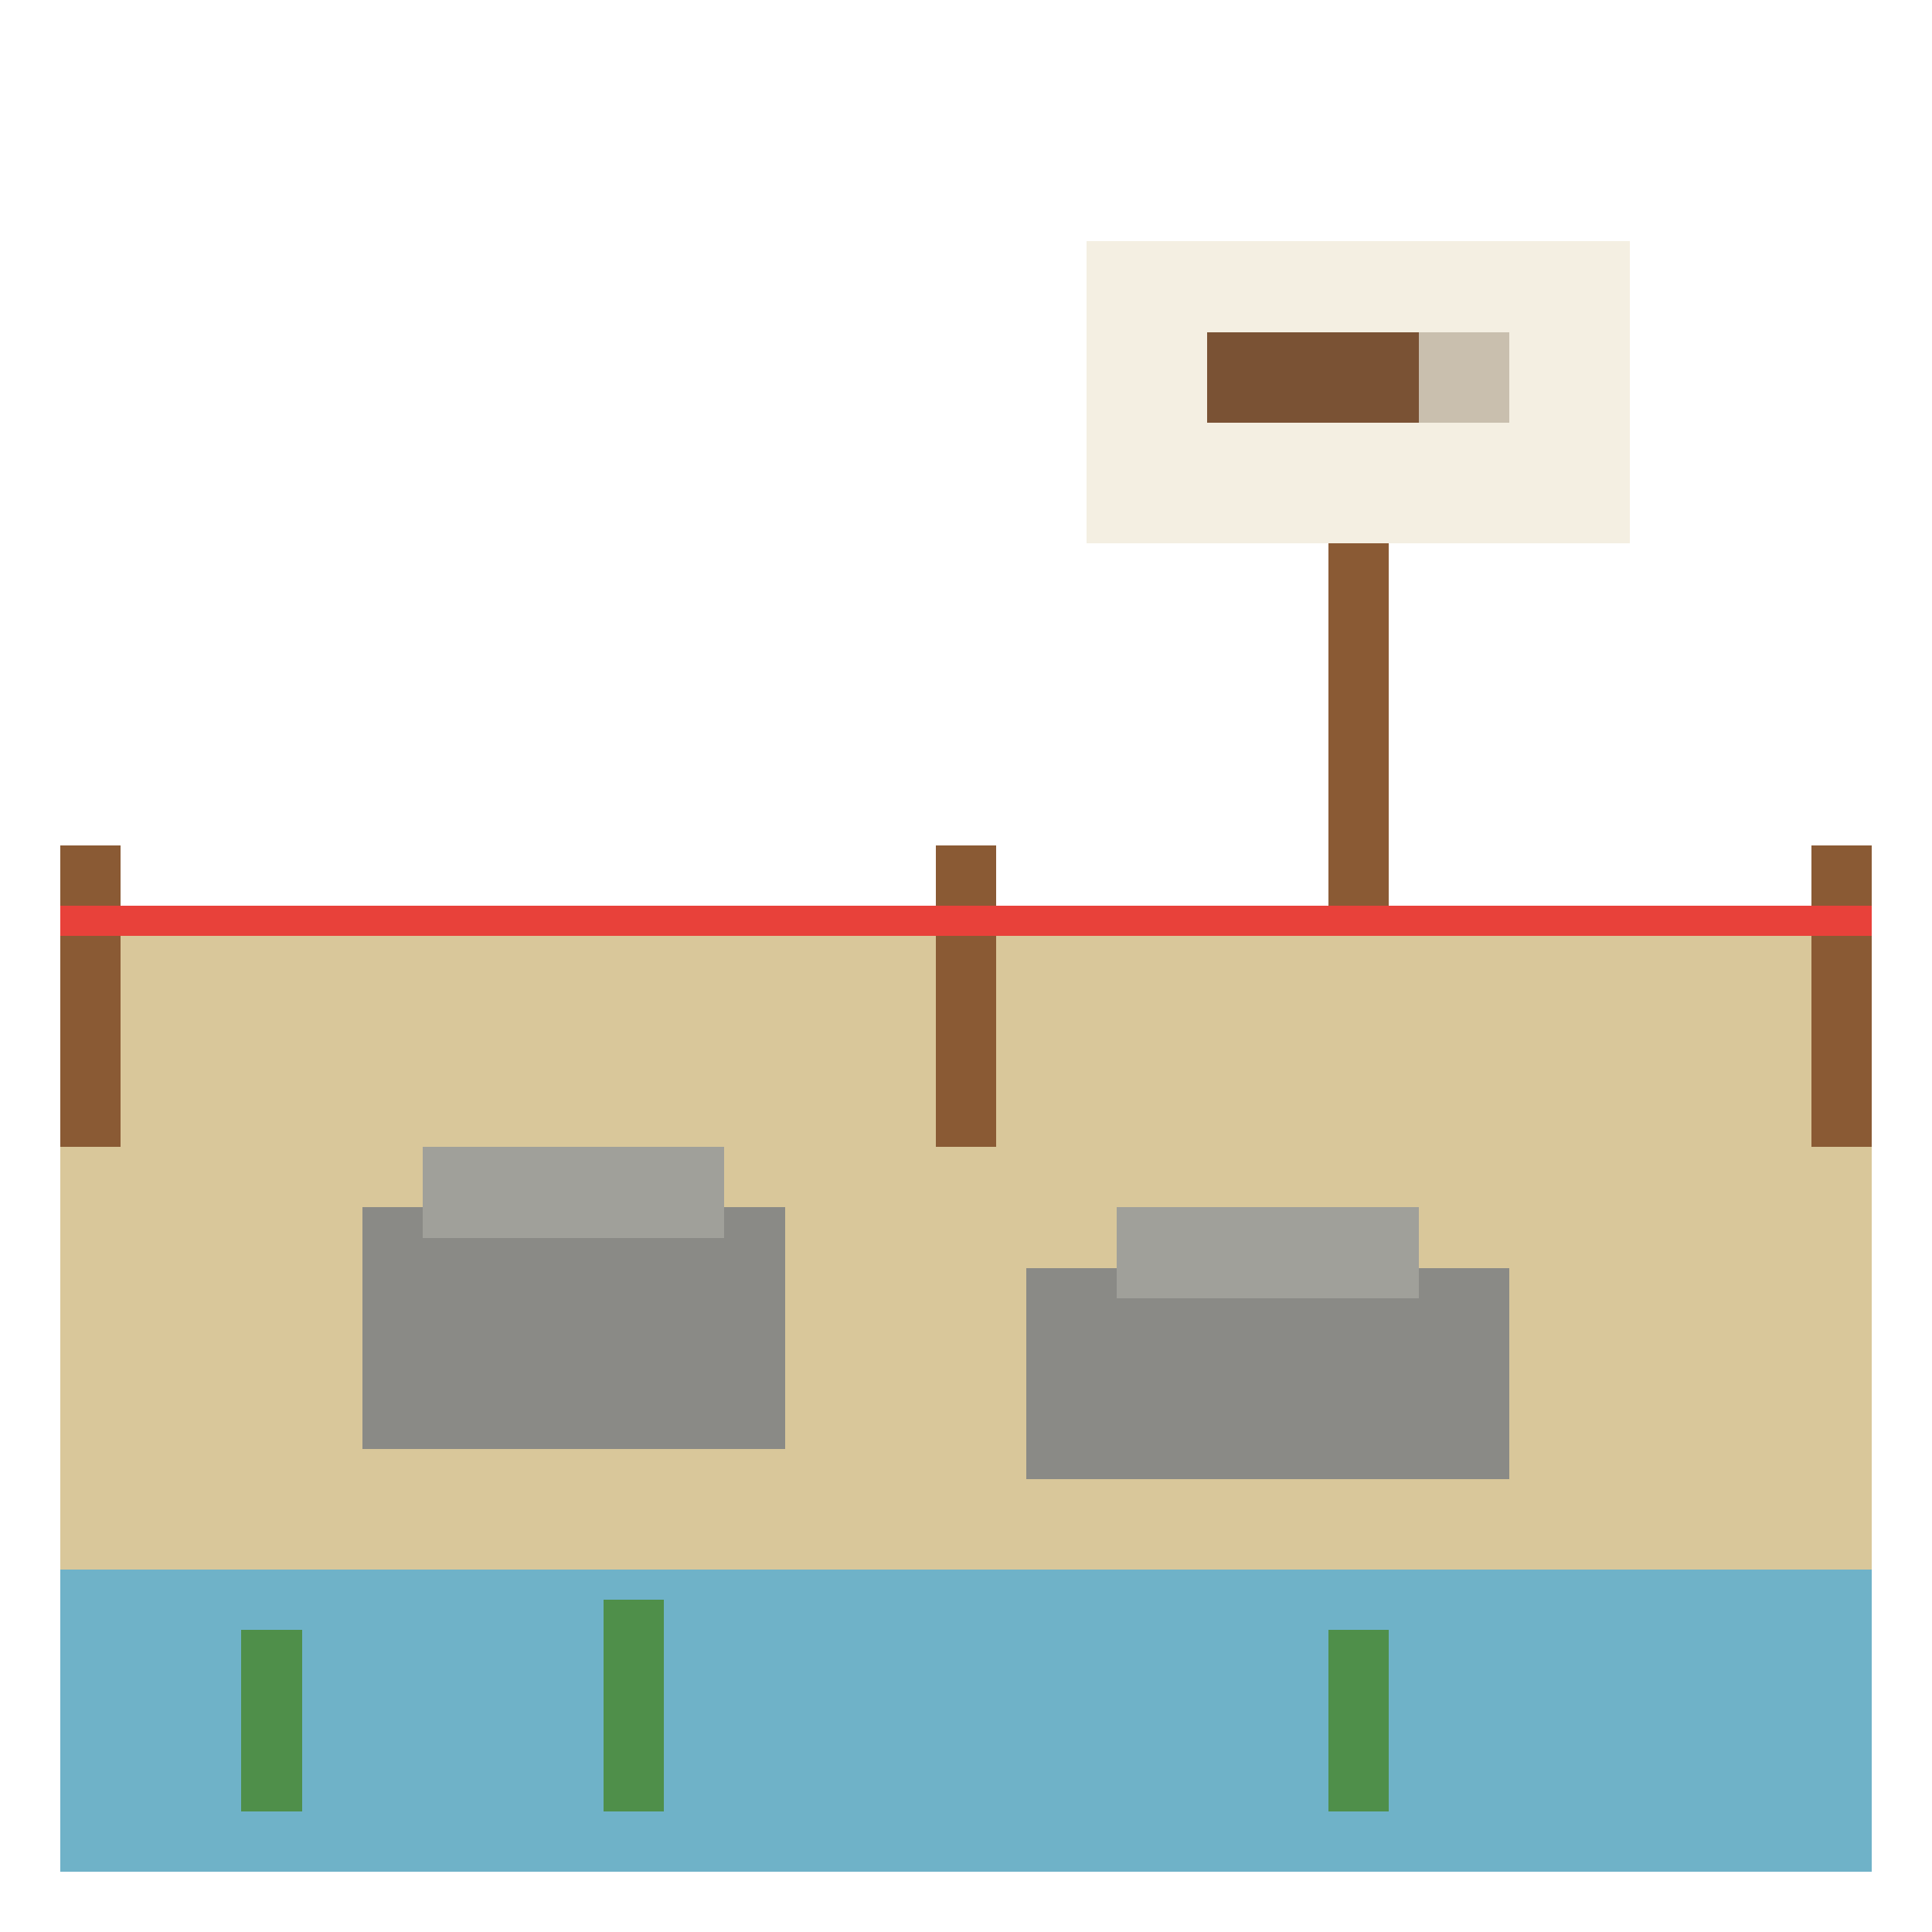
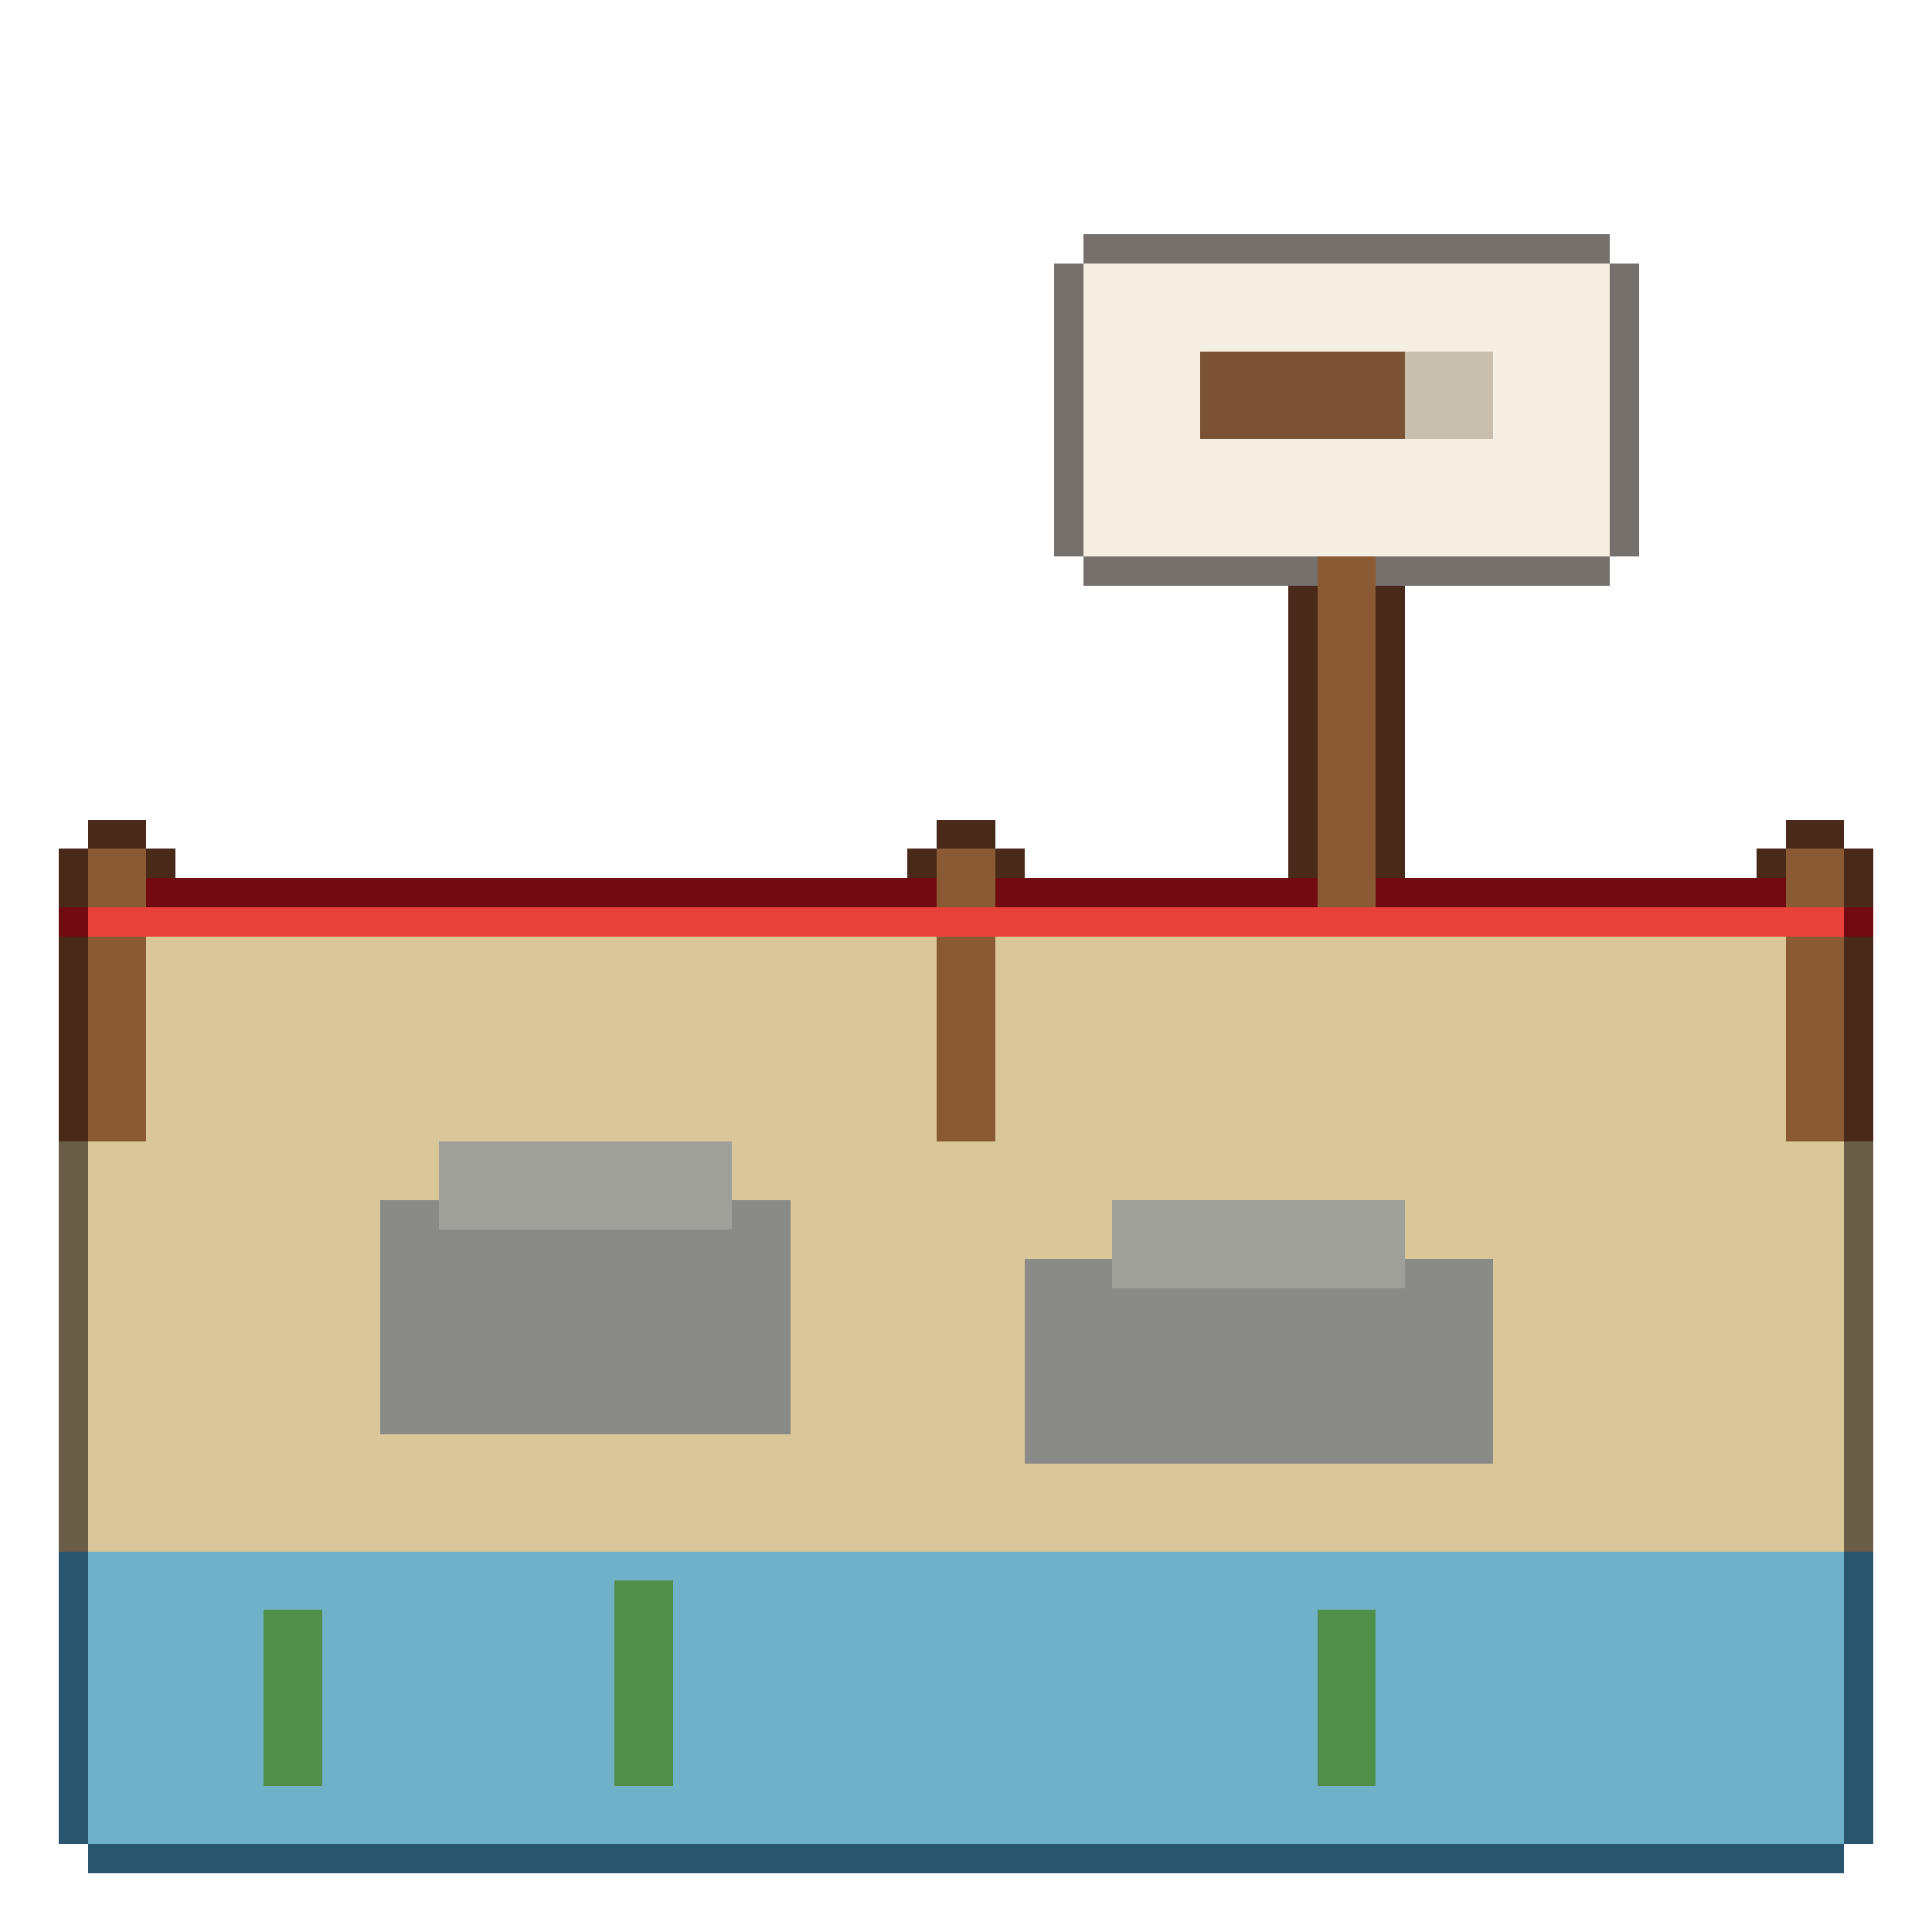
- <svg xmlns="http://www.w3.org/2000/svg" width="64" height="64" viewBox="0 0 64 64" shape-rendering="crispEdges">
-   <rect x="2" y="30" width="60" height="30" fill="#d9c79a" />
-   <rect x="2" y="52" width="60" height="10" fill="#6fb2c8" />
-   <rect x="8" y="54" width="2" height="6" fill="#4f8f4a" />
-   <rect x="20" y="53" width="2" height="7" fill="#4f8f4a" />
-   <rect x="44" y="54" width="2" height="6" fill="#4f8f4a" />
-   <rect x="12" y="40" width="14" height="8" fill="#8a8a86" />
-   <rect x="14" y="38" width="10" height="3" fill="#a0a09a" />
-   <rect x="34" y="42" width="16" height="7" fill="#8a8a86" />
-   <rect x="37" y="40" width="10" height="3" fill="#a0a09a" />
-   <g fill="#8a5a34">
-     <rect x="2" y="28" width="2" height="10" />
-     <rect x="31" y="28" width="2" height="10" />
-     <rect x="60" y="28" width="2" height="10" />
+ <svg xmlns="http://www.w3.org/2000/svg" width="66" height="66" viewBox="-1 -1 66 66" shape-rendering="crispEdges">
+   <g id="outline">
+     <g transform="translate(-1 0)">
+       <rect x="2" y="30" width="60" height="30" fill="#6a5e49" />
+       <rect x="2" y="52" width="60" height="10" fill="#29556e" />
+       <rect x="8" y="54" width="2" height="6" fill="#1f4b26" />
+       <rect x="20" y="53" width="2" height="7" fill="#1f4b26" />
+       <rect x="44" y="54" width="2" height="6" fill="#1f4b26" />
+       <rect x="12" y="40" width="14" height="8" fill="#49494b" />
+       <rect x="14" y="38" width="10" height="3" fill="#525253" />
+       <rect x="34" y="42" width="16" height="7" fill="#49494b" />
+       <rect x="37" y="40" width="10" height="3" fill="#525253" />
+       <g fill="#492919">
+         <rect x="2" y="28" width="2" height="10" />
+         <rect x="31" y="28" width="2" height="10" />
+         <rect x="60" y="28" width="2" height="10" />
+       </g>
+       <rect x="2" y="30" width="60" height="1" fill="#710b11" />
+       <rect x="44" y="14" width="2" height="16" fill="#492919" />
+       <rect x="36" y="8" width="18" height="10" fill="#76706d" />
+       <rect x="40" y="11" width="7" height="3" fill="#43261c" />
+       <rect x="47" y="11" width="3" height="3" fill="#645b57" />
+     </g>
+     <g transform="translate(1 0)">
+       <rect x="2" y="30" width="60" height="30" fill="#6a5e49" />
+       <rect x="2" y="52" width="60" height="10" fill="#29556e" />
+       <rect x="8" y="54" width="2" height="6" fill="#1f4b26" />
+       <rect x="20" y="53" width="2" height="7" fill="#1f4b26" />
+       <rect x="44" y="54" width="2" height="6" fill="#1f4b26" />
+       <rect x="12" y="40" width="14" height="8" fill="#49494b" />
+       <rect x="14" y="38" width="10" height="3" fill="#525253" />
+       <rect x="34" y="42" width="16" height="7" fill="#49494b" />
+       <rect x="37" y="40" width="10" height="3" fill="#525253" />
+       <g fill="#492919">
+         <rect x="2" y="28" width="2" height="10" />
+         <rect x="31" y="28" width="2" height="10" />
+         <rect x="60" y="28" width="2" height="10" />
+       </g>
+       <rect x="2" y="30" width="60" height="1" fill="#710b11" />
+       <rect x="44" y="14" width="2" height="16" fill="#492919" />
+       <rect x="36" y="8" width="18" height="10" fill="#76706d" />
+       <rect x="40" y="11" width="7" height="3" fill="#43261c" />
+       <rect x="47" y="11" width="3" height="3" fill="#645b57" />
+     </g>
+     <g transform="translate(0 -1)">
+       <rect x="2" y="30" width="60" height="30" fill="#6a5e49" />
+       <rect x="2" y="52" width="60" height="10" fill="#29556e" />
+       <rect x="8" y="54" width="2" height="6" fill="#1f4b26" />
+       <rect x="20" y="53" width="2" height="7" fill="#1f4b26" />
+       <rect x="44" y="54" width="2" height="6" fill="#1f4b26" />
+       <rect x="12" y="40" width="14" height="8" fill="#49494b" />
+       <rect x="14" y="38" width="10" height="3" fill="#525253" />
+       <rect x="34" y="42" width="16" height="7" fill="#49494b" />
+       <rect x="37" y="40" width="10" height="3" fill="#525253" />
+       <g fill="#492919">
+         <rect x="2" y="28" width="2" height="10" />
+         <rect x="31" y="28" width="2" height="10" />
+         <rect x="60" y="28" width="2" height="10" />
+       </g>
+       <rect x="2" y="30" width="60" height="1" fill="#710b11" />
+       <rect x="44" y="14" width="2" height="16" fill="#492919" />
+       <rect x="36" y="8" width="18" height="10" fill="#76706d" />
+       <rect x="40" y="11" width="7" height="3" fill="#43261c" />
+       <rect x="47" y="11" width="3" height="3" fill="#645b57" />
+     </g>
+     <g transform="translate(0 1)">
+       <rect x="2" y="30" width="60" height="30" fill="#6a5e49" />
+       <rect x="2" y="52" width="60" height="10" fill="#29556e" />
+       <rect x="8" y="54" width="2" height="6" fill="#1f4b26" />
+       <rect x="20" y="53" width="2" height="7" fill="#1f4b26" />
+       <rect x="44" y="54" width="2" height="6" fill="#1f4b26" />
+       <rect x="12" y="40" width="14" height="8" fill="#49494b" />
+       <rect x="14" y="38" width="10" height="3" fill="#525253" />
+       <rect x="34" y="42" width="16" height="7" fill="#49494b" />
+       <rect x="37" y="40" width="10" height="3" fill="#525253" />
+       <g fill="#492919">
+         <rect x="2" y="28" width="2" height="10" />
+         <rect x="31" y="28" width="2" height="10" />
+         <rect x="60" y="28" width="2" height="10" />
+       </g>
+       <rect x="2" y="30" width="60" height="1" fill="#710b11" />
+       <rect x="44" y="14" width="2" height="16" fill="#492919" />
+       <rect x="36" y="8" width="18" height="10" fill="#76706d" />
+       <rect x="40" y="11" width="7" height="3" fill="#43261c" />
+       <rect x="47" y="11" width="3" height="3" fill="#645b57" />
+     </g>
  </g>
-   <rect x="2" y="30" width="60" height="1" fill="#e8413a" />
-   <rect x="44" y="14" width="2" height="16" fill="#8a5a34" />
-   <rect x="36" y="8" width="18" height="10" fill="#f4efe2" />
-   <rect x="40" y="11" width="7" height="3" fill="#7a5234" />
-   <rect x="47" y="11" width="3" height="3" fill="#c9bfae" />
+   <g id="art" data-size="64 64" data-box="0 0 64 64">
+     <rect x="2" y="30" width="60" height="30" fill="#d9c79a" />
+     <rect x="2" y="52" width="60" height="10" fill="#6fb2c8" />
+     <rect x="8" y="54" width="2" height="6" fill="#4f8f4a" />
+     <rect x="20" y="53" width="2" height="7" fill="#4f8f4a" />
+     <rect x="44" y="54" width="2" height="6" fill="#4f8f4a" />
+     <rect x="12" y="40" width="14" height="8" fill="#8a8a86" />
+     <rect x="14" y="38" width="10" height="3" fill="#a0a09a" />
+     <rect x="34" y="42" width="16" height="7" fill="#8a8a86" />
+     <rect x="37" y="40" width="10" height="3" fill="#a0a09a" />
+     <g fill="#8a5a34">
+       <rect x="2" y="28" width="2" height="10" />
+       <rect x="31" y="28" width="2" height="10" />
+       <rect x="60" y="28" width="2" height="10" />
+     </g>
+     <rect x="2" y="30" width="60" height="1" fill="#e8413a" />
+     <rect x="44" y="14" width="2" height="16" fill="#8a5a34" />
+     <rect x="36" y="8" width="18" height="10" fill="#f4efe2" />
+     <rect x="40" y="11" width="7" height="3" fill="#7a5234" />
+     <rect x="47" y="11" width="3" height="3" fill="#c9bfae" />
+   </g>
</svg>
